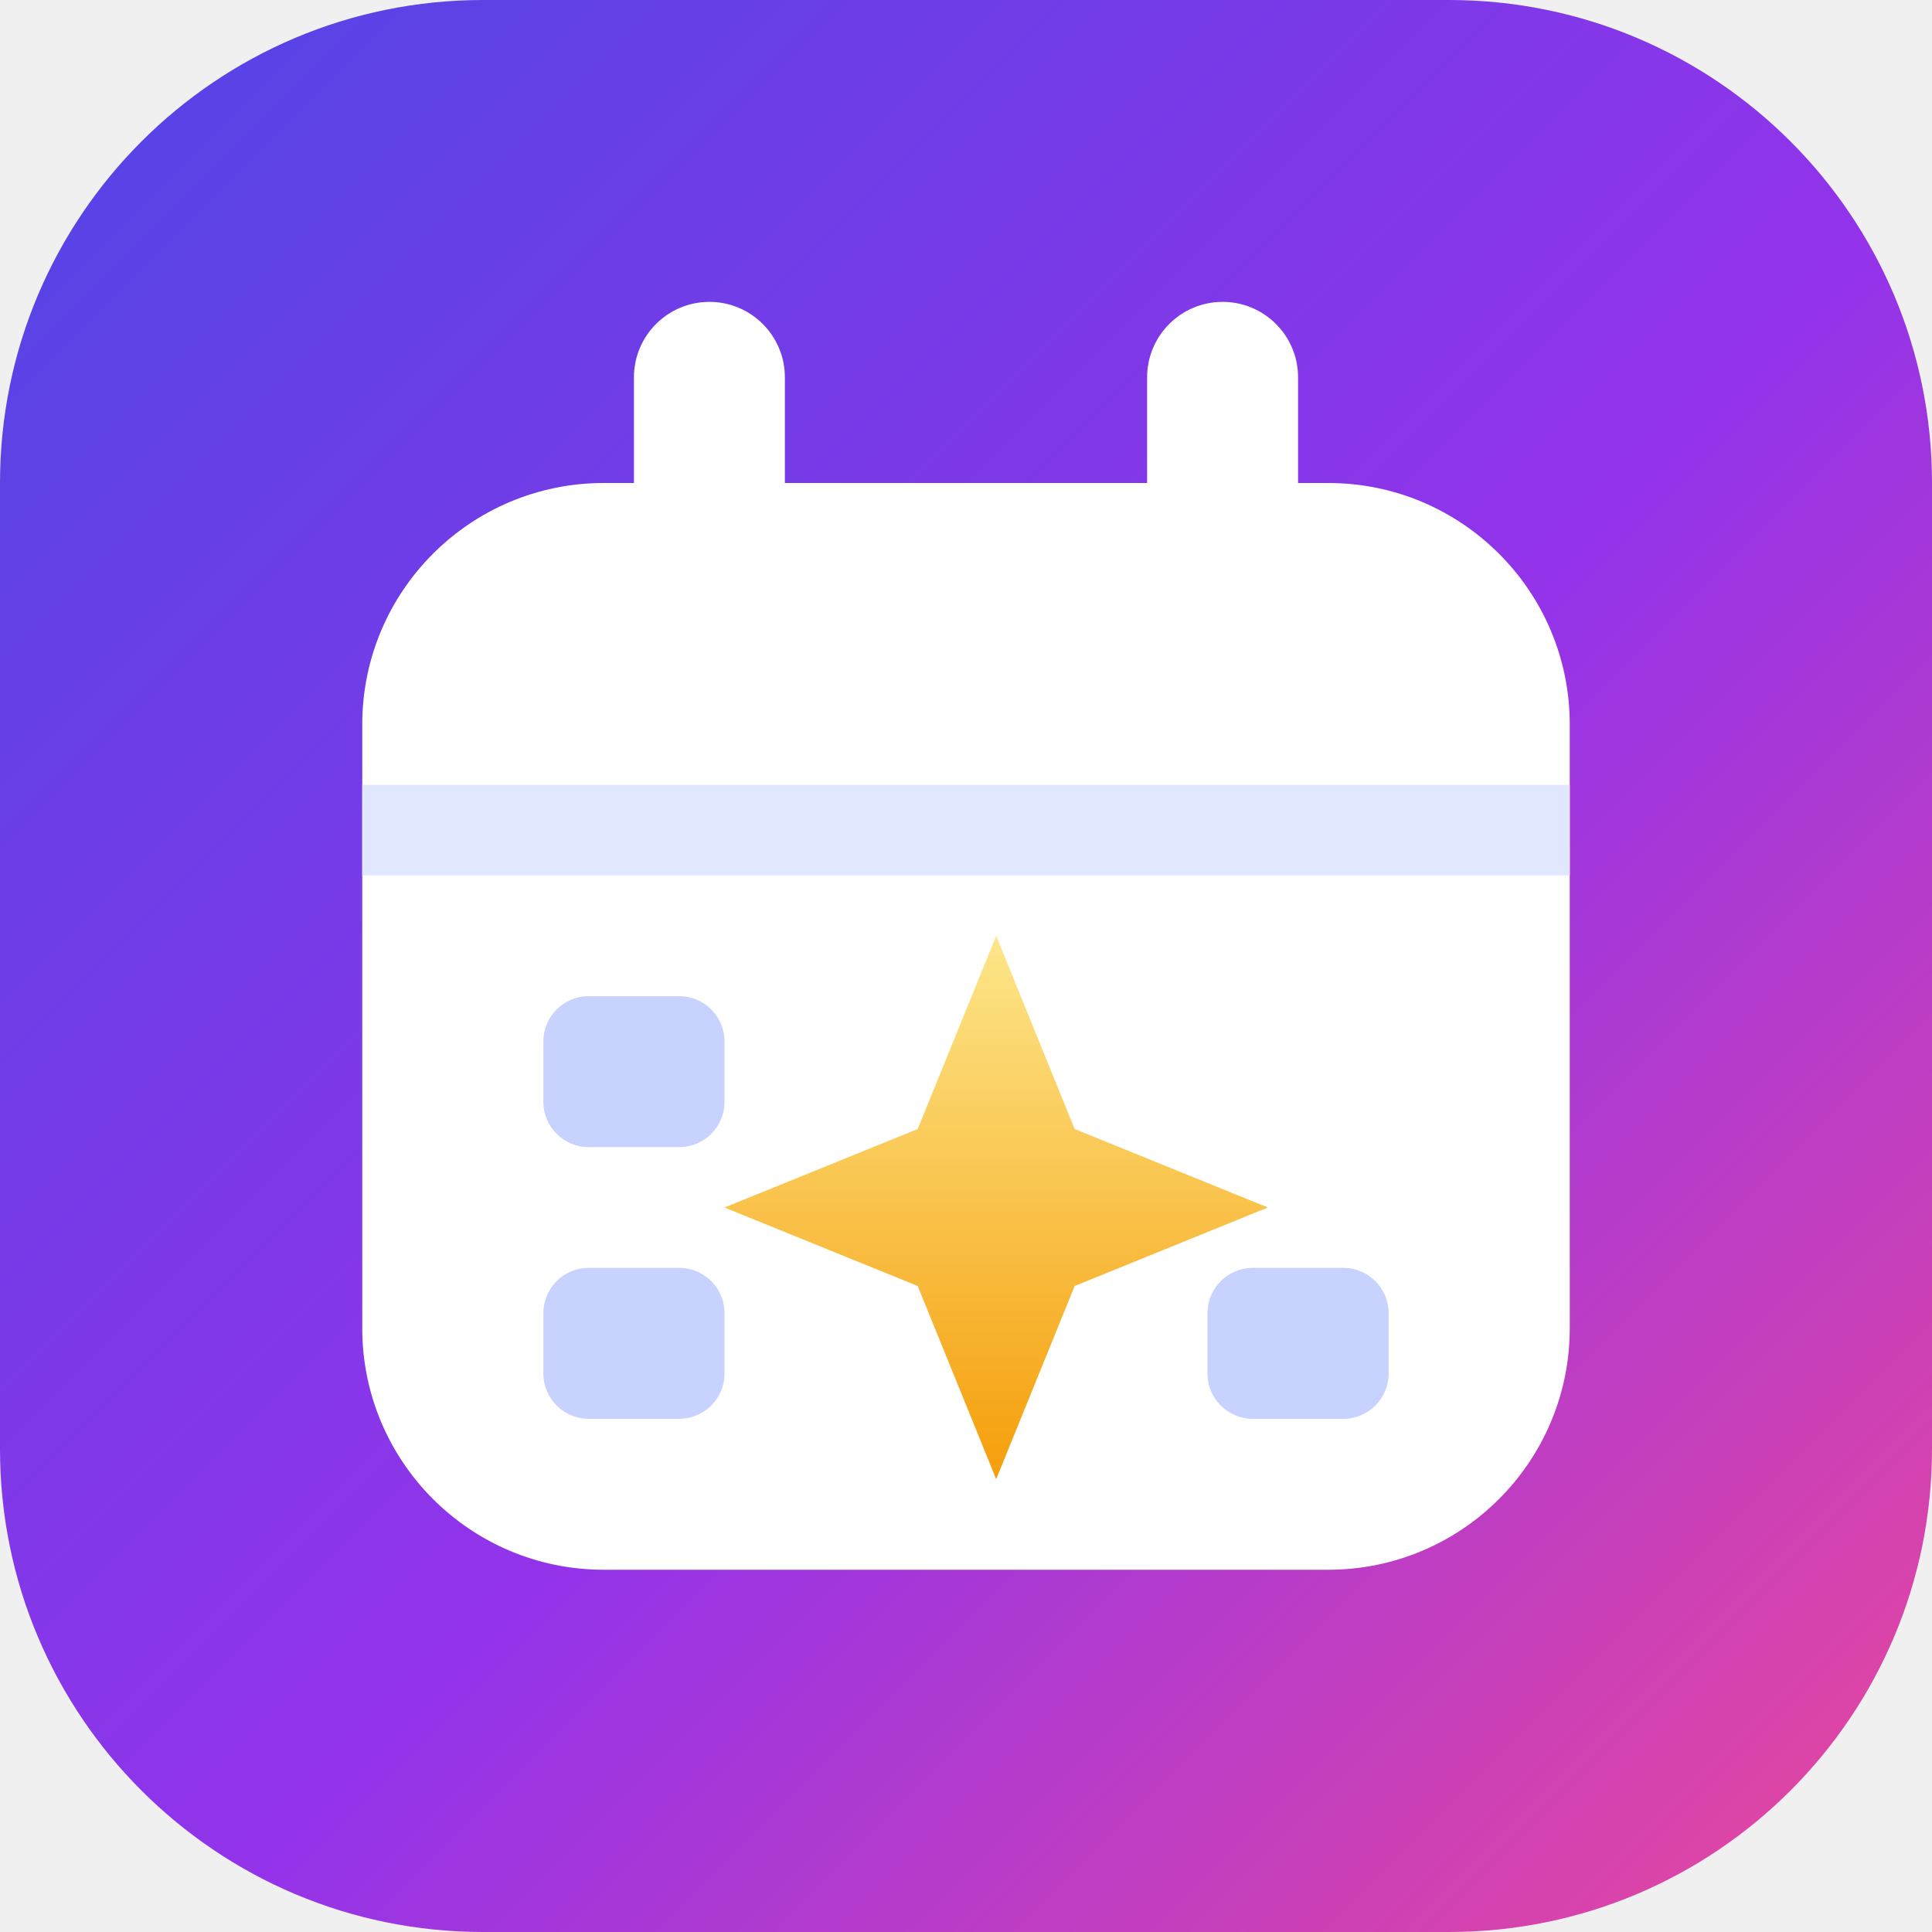
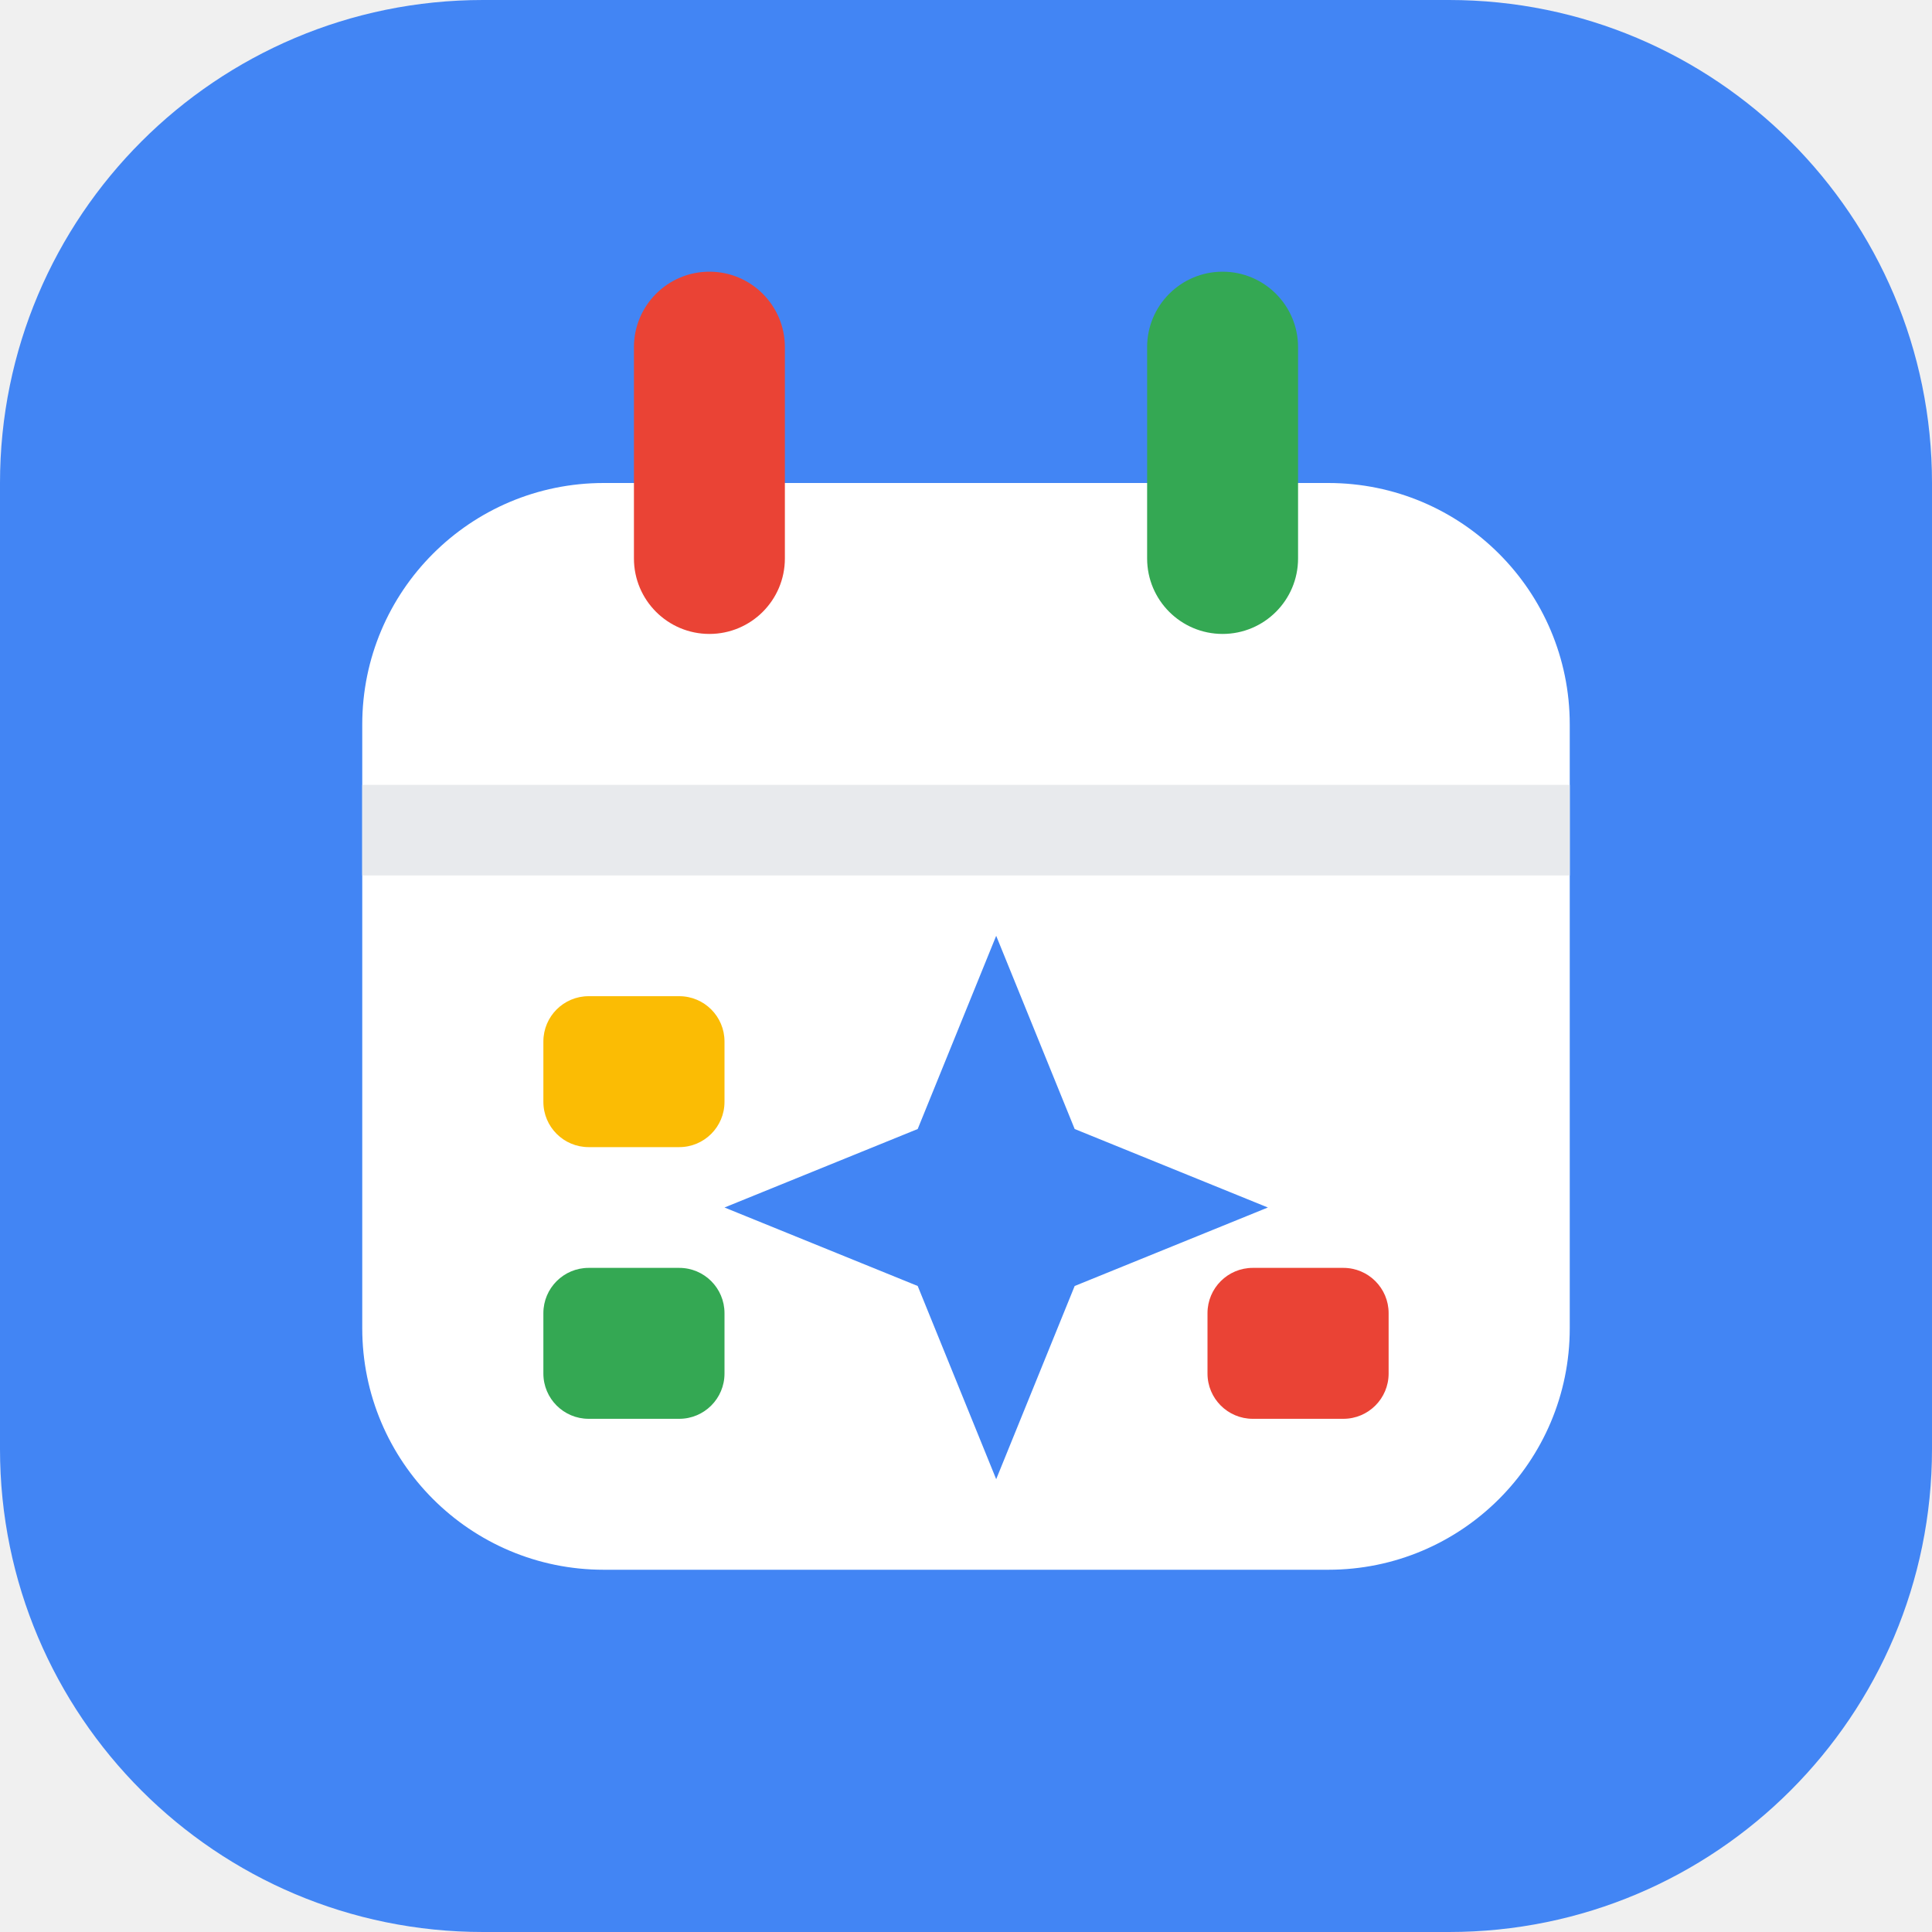
<svg xmlns="http://www.w3.org/2000/svg" viewBox="0 0 64 64">
-   <defs>
-     <linearGradient id="a" x1="0" y1="0" x2="1" y2="1">
-       <stop offset="0" stop-color="#4f46e5" />
-       <stop offset=".55" stop-color="#9333ea" />
-       <stop offset="1" stop-color="#ec4899" />
-     </linearGradient>
-     <linearGradient id="b" x1="0" y1="0" x2="0" y2="1">
-       <stop offset="0" stop-color="#fde68a" />
-       <stop offset="1" stop-color="#f59e0b" />
-     </linearGradient>
-   </defs>
-   <rect width="64" height="64" rx="16" fill="url(#a)" />
-   <rect x="12" y="16" width="40" height="36" rx="8" fill="#fff" />
-   <rect x="21" y="10" width="5" height="12" rx="2.5" fill="#fff" />
-   <rect x="38" y="10" width="5" height="12" rx="2.5" fill="#fff" />
-   <rect x="12" y="26" width="40" height="3" fill="#e0e7ff" />
-   <rect x="18" y="33" width="6" height="5" rx="1.5" fill="#c7d2fe" />
-   <rect x="18" y="42" width="6" height="5" rx="1.5" fill="#c7d2fe" />
-   <rect x="40" y="42" width="6" height="5" rx="1.5" fill="#c7d2fe" />
-   <path d="M33 31 35.6 37.4 42 40 35.6 42.6 33 49 30.4 42.6 24 40 30.4 37.4Z" fill="url(#b)" />
+   <g>
+     <rect width="64" height="64" rx="16" fill="#4285f4" />
+     <rect x="12" y="16" width="40" height="36" rx="8" fill="#fff" />
+     <rect x="21" y="9" width="5" height="12" rx="2.5" fill="#ea4335" />
+     <rect x="38" y="9" width="5" height="12" rx="2.5" fill="#34a853" />
+     <rect x="12" y="26" width="40" height="3" fill="#e8eaed" />
+     <rect x="18" y="33" width="6" height="5" rx="1.5" fill="#fbbc04" />
+     <rect x="18" y="42" width="6" height="5" rx="1.5" fill="#34a853" />
+     <rect x="40" y="42" width="6" height="5" rx="1.5" fill="#ea4335" />
+     <path d="M33 31 35.6 37.4 42 40 35.6 42.6 33 49 30.4 42.6 24 40 30.4 37.4Z" fill="#4285f4" />
+   </g>
</svg>
